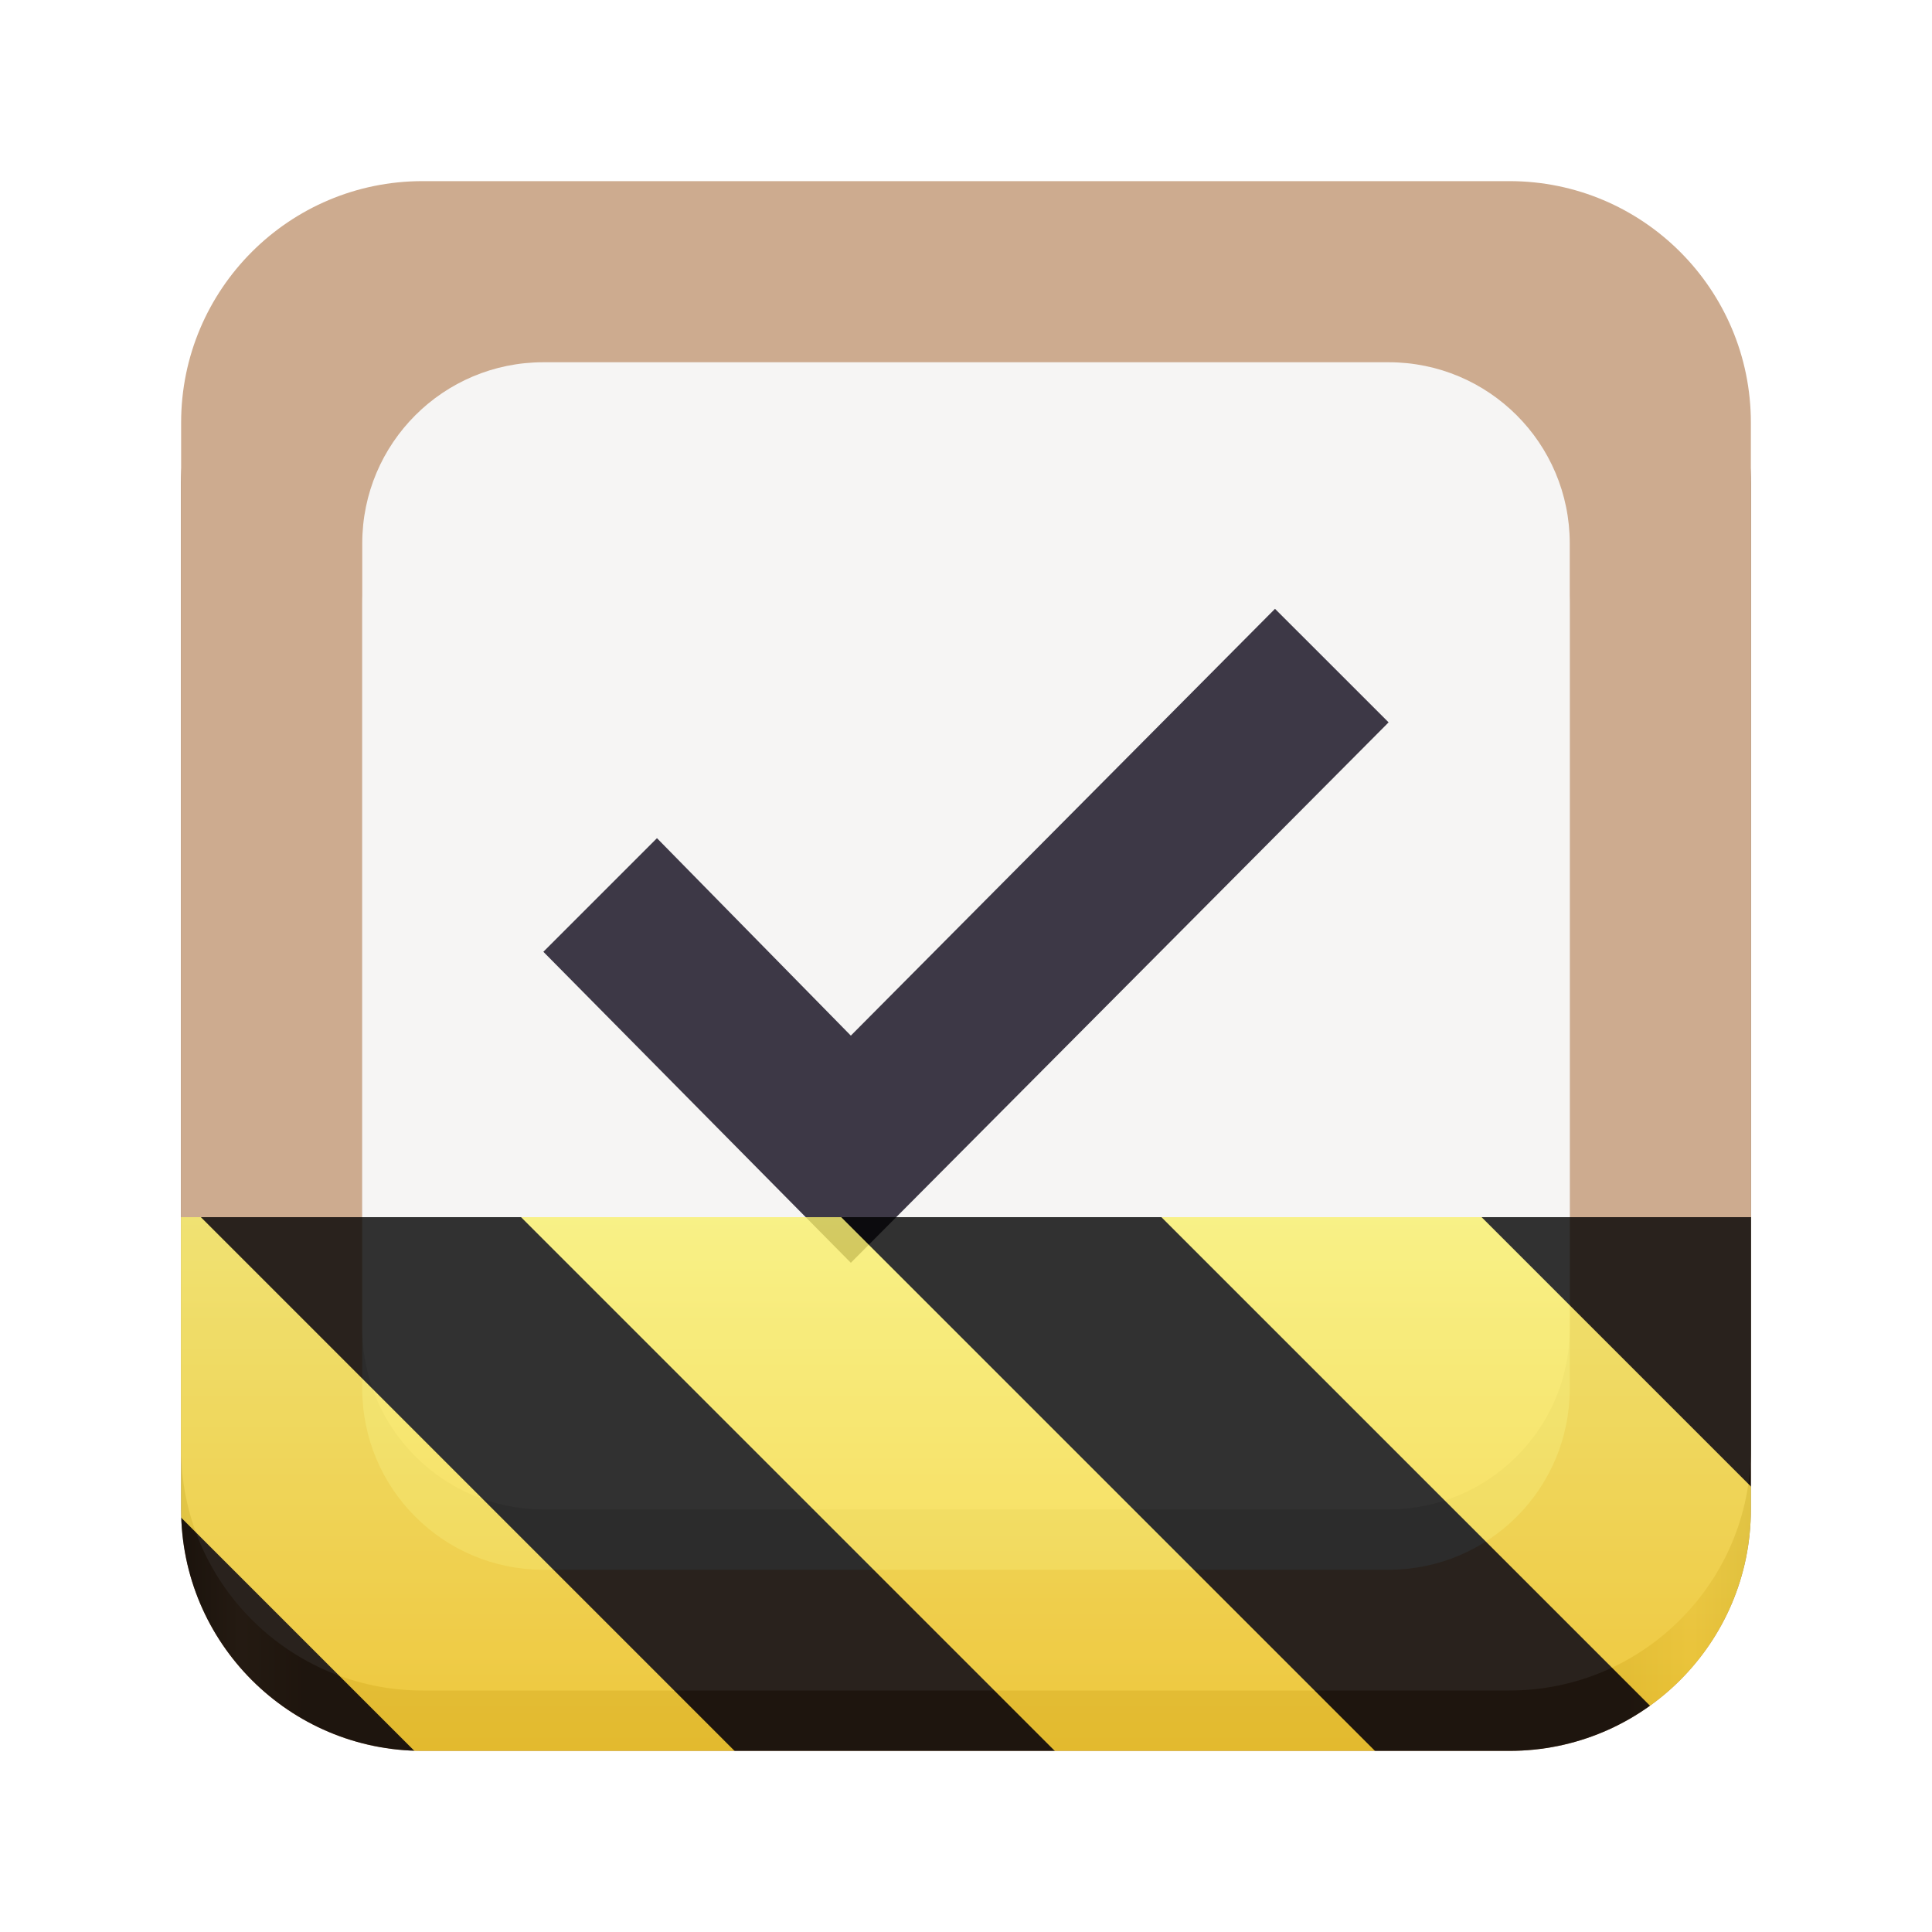
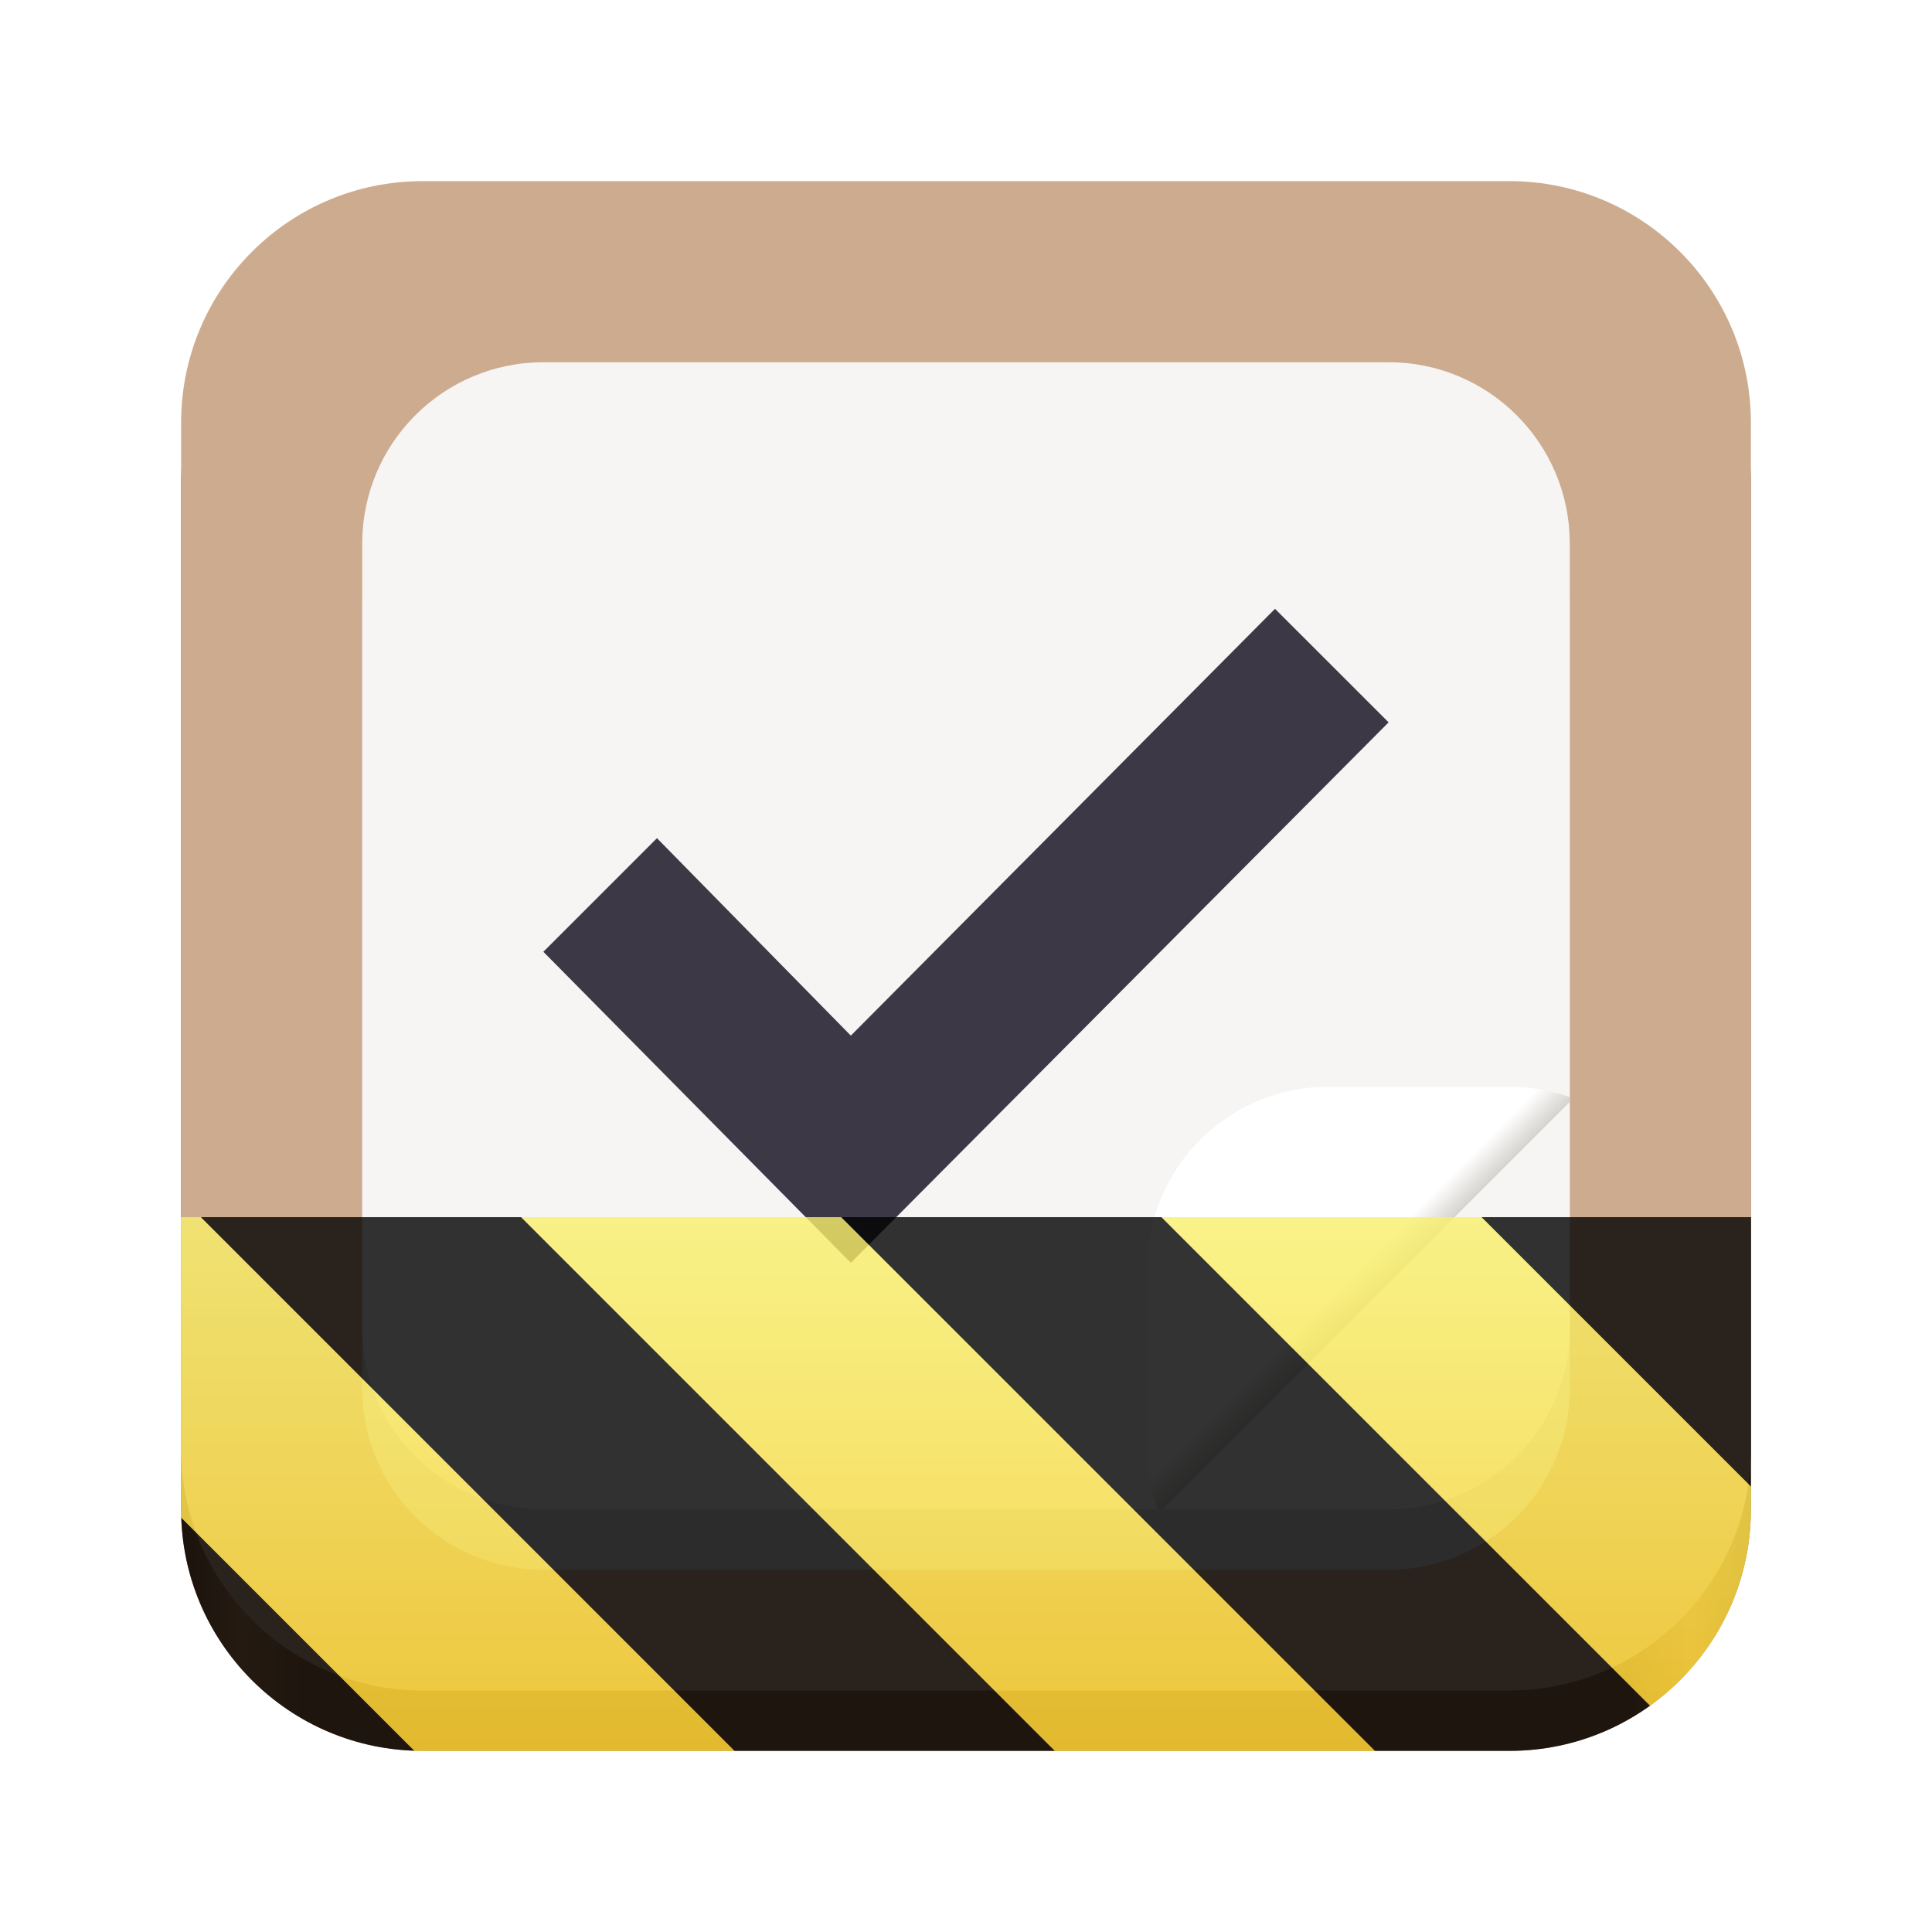
<svg xmlns="http://www.w3.org/2000/svg" height="128px" viewBox="0 0 128 128" width="128px">
  <linearGradient id="a" gradientTransform="matrix(-1 0 0 -1 0 -172)" gradientUnits="userSpaceOnUse" x1="-116" x2="-12" y1="-238" y2="-238">
    <stop offset="0" stop-color="#865e3c" />
    <stop offset="0.038" stop-color="#b5835a" />
    <stop offset="0.077" stop-color="#986a44" />
    <stop offset="0.923" stop-color="#986a44" />
    <stop offset="0.962" stop-color="#b5835a" />
    <stop offset="1" stop-color="#865e3c" />
  </linearGradient>
  <clipPath id="b">
+     <path d="m 76 72 h 28 v 28 h -28 z m 0 0" />
+   </clipPath>
+   <clipPath id="c">
+     <path d="m 104 73 l -27 27 h -9 v -35.68 h 36 z m 0 0" />
+   </clipPath>
+   <linearGradient id="d" gradientTransform="matrix(0 0.25 0.25 0 71 0)" gradientUnits="userSpaceOnUse" x1="346" x2="340" y1="78" y2="72">
+     <stop offset="0" stop-color="#d5d3cf" />
+     <stop offset="1" stop-color="#ffffff" />
+   </linearGradient>
+   <clipPath id="e">
+     <path d="m 76 72 h 28 v 28 h -28 z m 0 0" />
+   </clipPath>
+   <clipPath id="f">
+     <path d="m 104 73 l -27 27 h -9 v -35.68 h 36 z m 0 0" />
+   </clipPath>
+   <clipPath id="g">
    <rect height="128" width="128" />
  </clipPath>
-   <clipPath id="c">
+   <clipPath id="h">
    <rect height="128" width="128" />
  </clipPath>
-   <filter id="d" height="100%" width="100%" x="0%" y="0%">
+   <filter id="i" height="100%" width="100%" x="0%" y="0%">
    <feColorMatrix in="SourceGraphic" type="matrix" values="0 0 0 0 1 0 0 0 0 1 0 0 0 0 1 0 0 0 1 0" />
  </filter>
-   <mask id="e">
-     <g clip-path="url(#c)" filter="url(#d)">
-       <g clip-path="url(#b)">
+   <mask id="j">
+     <g clip-path="url(#h)" filter="url(#i)">
+       <g clip-path="url(#g)">
        <path d="m 100 116 h -72 c -8.836 0 -16 -7.164 -16 -16 v -68 c 0 -8.836 7.164 -16 16 -16 h 72 c 8.836 0 16 7.164 16 16 v 68 c 0 8.836 -7.164 16 -16 16 z m 0 0" fill="url(#a)" />
        <path d="m 100 112 h -72 c -8.836 0 -16 -7.164 -16 -16 v -68 c 0 -8.836 7.164 -16 16 -16 h 72 c 8.836 0 16 7.164 16 16 v 68 c 0 8.836 -7.164 16 -16 16 z m 0 0" fill="#cdab8f" />
        <path d="m 92 104 h -56 c -6.629 0 -12 -5.371 -12 -12 v -52 c 0 -6.629 5.371 -12 12 -12 h 56 c 6.629 0 12 5.371 12 12 v 52 c 0 6.629 -5.371 12 -12 12 z m 0 0" fill="#deddda" />
        <path d="m 92 100 h -56 c -6.629 0 -12 -5.371 -12 -12 v -52 c 0 -6.629 5.371 -12 12 -12 h 56 c 6.629 0 12 5.371 12 12 v 52 c 0 6.629 -5.371 12 -12 12 z m 0 0" fill="#f6f5f4" />
        <path d="m 88.238 44.098 l -3.766 -3.762 l -28.102 28.277 l -12.844 -13.082 l -7.527 7.527 l 20.371 20.605 l 35.629 -35.805 z m 0 0" fill="#3d3846" />
+         <g clip-path="url(#e)">
+           <g clip-path="url(#f)">
+             <path d="m 76 84 v 12 c 0 6.629 5.371 12 12 12 h 12 c 6.629 0 12 -5.371 12 -12 v -12 c 0 -6.629 -5.371 -12 -12 -12 h -12 c -6.629 0 -12 5.371 -12 12 z m 0 0" fill="url(#d)" />
+           </g>
+         </g>
      </g>
    </g>
  </mask>
-   <mask id="f">
-     <g filter="url(#d)">
+   <mask id="k">
+     <g filter="url(#i)">
      <rect fill-opacity="0.8" height="128" width="128" />
    </g>
  </mask>
-   <linearGradient id="g" gradientTransform="matrix(0 0.37 -0.98462 0 295.385 -30.36)" gradientUnits="userSpaceOnUse" x1="300" x2="428" y1="235" y2="235">
+   <linearGradient id="l" gradientTransform="matrix(0 0.37 -0.98462 0 295.385 -30.36)" gradientUnits="userSpaceOnUse" x1="300" x2="428" y1="235" y2="235">
    <stop offset="0" stop-color="#f9f06b" />
    <stop offset="1" stop-color="#f5c211" />
  </linearGradient>
-   <clipPath id="h">
+   <clipPath id="m">
    <rect height="128" width="128" />
  </clipPath>
-   <clipPath id="i">
+   <clipPath id="n">
    <rect height="128" width="128" />
  </clipPath>
  <path d="m 100 116 h -72 c -8.836 0 -16 -7.164 -16 -16 v -68 c 0 -8.836 7.164 -16 16 -16 h 72 c 8.836 0 16 7.164 16 16 v 68 c 0 8.836 -7.164 16 -16 16 z m 0 0" fill="url(#a)" />
  <path d="m 100 112 h -72 c -8.836 0 -16 -7.164 -16 -16 v -68 c 0 -8.836 7.164 -16 16 -16 h 72 c 8.836 0 16 7.164 16 16 v 68 c 0 8.836 -7.164 16 -16 16 z m 0 0" fill="#cdab8f" />
  <path d="m 92 104 h -56 c -6.629 0 -12 -5.371 -12 -12 v -52 c 0 -6.629 5.371 -12 12 -12 h 56 c 6.629 0 12 5.371 12 12 v 52 c 0 6.629 -5.371 12 -12 12 z m 0 0" fill="#deddda" />
  <path d="m 92 100 h -56 c -6.629 0 -12 -5.371 -12 -12 v -52 c 0 -6.629 5.371 -12 12 -12 h 56 c 6.629 0 12 5.371 12 12 v 52 c 0 6.629 -5.371 12 -12 12 z m 0 0" fill="#f6f5f4" />
  <path d="m 88.238 44.098 l -3.766 -3.762 l -28.102 28.277 l -12.844 -13.082 l -7.527 7.527 l 20.371 20.605 l 35.629 -35.805 z m 0 0" fill="#3d3846" />
-   <g clip-path="url(#i)" mask="url(#e)">
-     <g clip-path="url(#h)" mask="url(#f)">
-       <path d="m 128 80.641 v 47.359 h -128 v -47.359 z m 0 0" fill="url(#g)" />
+   <g clip-path="url(#b)">
+     <g clip-path="url(#c)">
+       <path d="m 76 84 v 12 c 0 6.629 5.371 12 12 12 h 12 c 6.629 0 12 -5.371 12 -12 v -12 c 0 -6.629 -5.371 -12 -12 -12 h -12 c -6.629 0 -12 5.371 -12 12 z m 0 0" fill="url(#d)" />
+     </g>
+   </g>
+   <g clip-path="url(#n)" mask="url(#j)">
+     <g clip-path="url(#m)" mask="url(#k)">
+       <path d="m 128 80.641 v 47.359 h -128 v -47.359 z m 0 0" fill="url(#l)" />
      <path d="m 13.309 80.641 l 47.355 47.359 h 21.215 l -47.359 -47.359 z m 42.422 0 l 47.363 47.359 h 21.215 l -47.363 -47.359 z m 42.43 0 l 29.84 29.84 v -21.211 l -8.629 -8.629 z m -98.16 7.906 v 21.215 l 18.238 18.238 h 21.215 z m 0 0" />
    </g>
  </g>
</svg>
